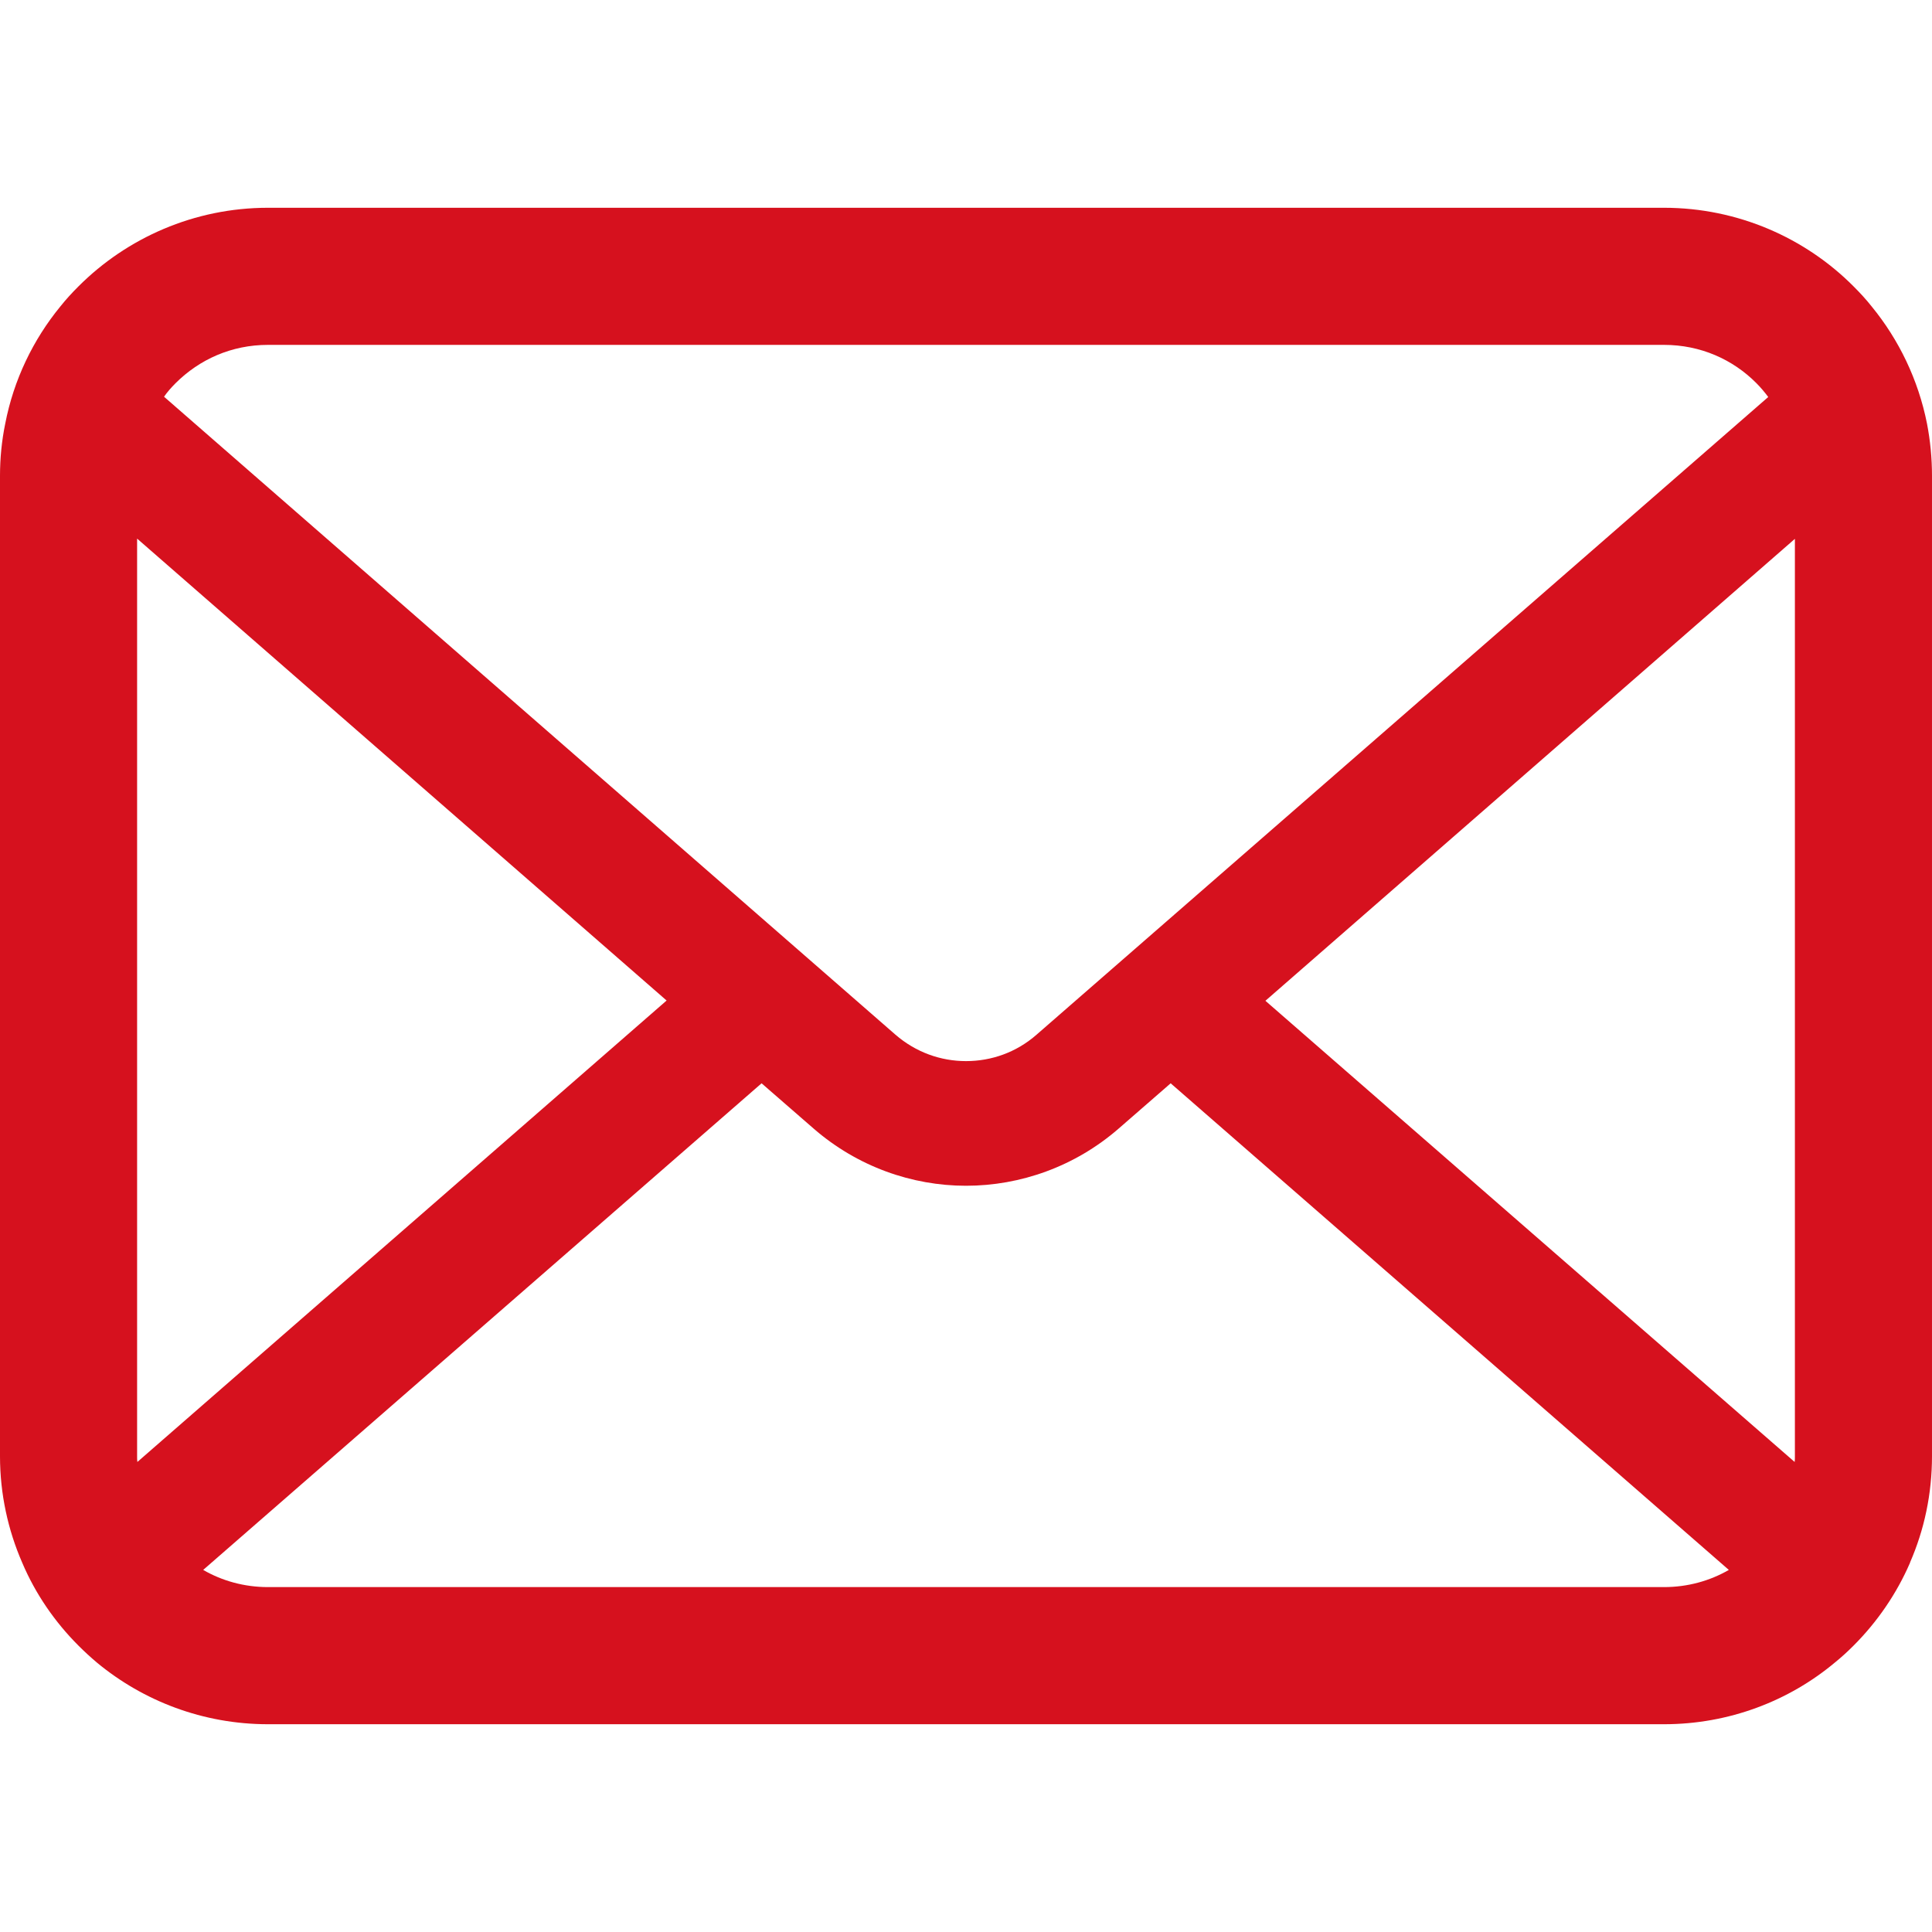
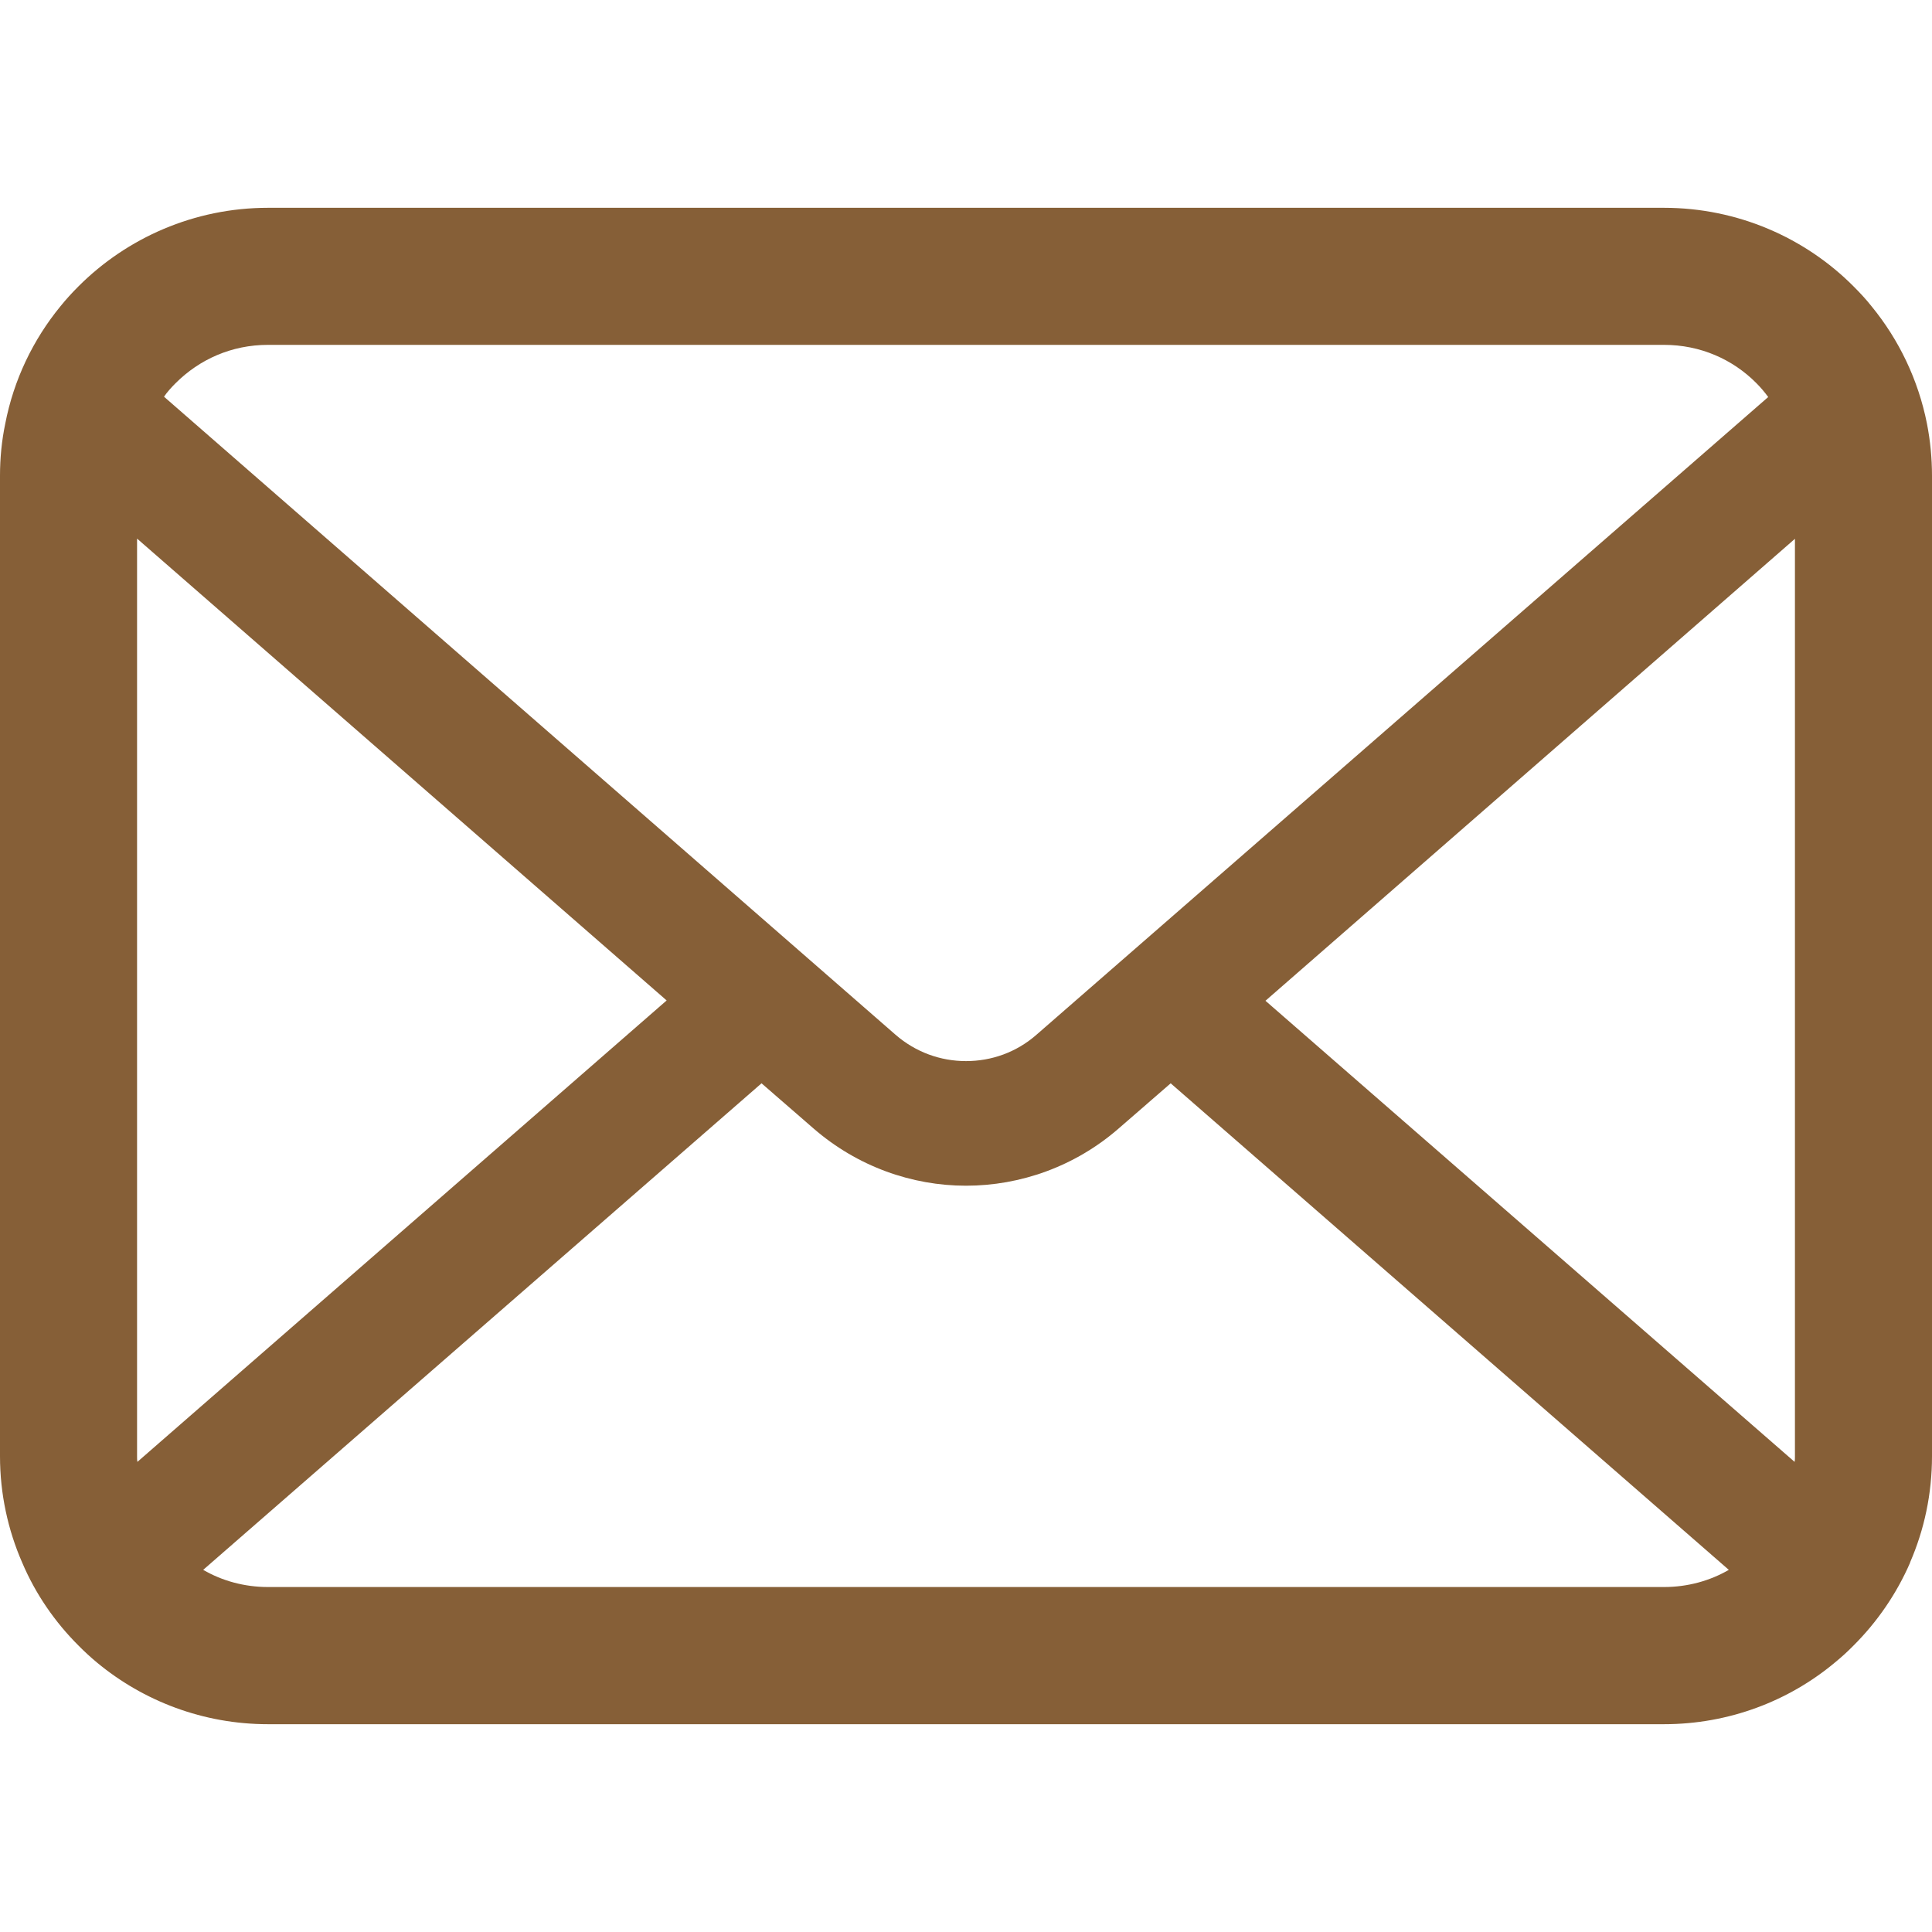
- <svg xmlns="http://www.w3.org/2000/svg" width="800" height="800" viewBox="0 0 800 800" fill="none">
-   <path d="M797.934 175.43C794.328 157.264 786.273 140.641 775.025 126.908C772.653 123.916 770.175 121.236 767.489 118.556C747.559 98.528 719.588 86.034 689.03 86.034H110.97C80.412 86.034 52.541 98.528 32.517 118.556C29.837 121.236 27.359 123.916 24.981 126.908C13.727 140.639 5.672 157.264 2.166 175.43C0.725 182.441 0 189.686 0 197.011V603C0 618.575 3.303 633.547 9.194 647.067C14.658 659.973 22.714 671.652 32.516 681.444C35 683.922 37.467 686.2 40.159 688.466C59.356 704.364 84.136 713.966 110.97 713.966H689.03C715.873 713.966 740.761 704.364 759.847 688.366C762.531 686.2 765.011 683.922 767.489 681.444C777.286 671.652 785.341 659.973 790.917 647.067V646.967C796.806 633.447 799.998 618.575 799.998 603.002V197.011C800 189.686 799.286 182.441 797.934 175.43ZM72.67 158.705C82.584 148.802 95.898 142.806 110.97 142.806H689.03C704.102 142.806 717.533 148.802 727.33 158.705C729.083 160.469 730.734 162.434 732.192 164.388L429.213 428.442C420.856 435.766 410.534 439.383 400 439.383C389.572 439.383 379.256 435.766 370.789 428.442L67.925 164.275C69.266 162.322 70.917 160.469 72.67 158.705ZM56.772 603V223.023L276.028 414.297L56.883 605.367C56.772 604.642 56.772 603.827 56.772 603ZM689.03 657.183H110.97C101.156 657.183 91.973 654.603 84.136 650.07L315.352 448.572L336.937 467.35C355.002 483.047 377.606 490.997 400 490.997C422.509 490.997 445.113 483.047 463.175 467.35L484.75 448.572L715.875 650.07C708.027 654.603 698.844 657.183 689.03 657.183ZM743.228 603C743.228 603.827 743.228 604.642 743.122 605.367L523.978 414.408L743.228 223.125V603Z" fill="#D6111E" />
+ <svg xmlns="http://www.w3.org/2000/svg" width="18" height="18" viewBox="0 0 18 18" fill="none">
+   <path d="M17.953 3.947C17.872 3.538 17.691 3.164 17.438 2.855C17.385 2.788 17.329 2.728 17.268 2.667C16.82 2.217 16.191 1.936 15.503 1.936H2.497C1.809 1.936 1.182 2.217 0.732 2.667C0.671 2.728 0.616 2.788 0.562 2.855C0.309 3.164 0.128 3.538 0.049 3.947C0.016 4.105 0 4.268 0 4.433V13.567C0 13.918 0.074 14.255 0.207 14.559C0.33 14.849 0.511 15.112 0.732 15.332C0.787 15.388 0.843 15.439 0.904 15.49C1.336 15.848 1.893 16.064 2.497 16.064H15.503C16.107 16.064 16.667 15.848 17.097 15.488C17.157 15.439 17.213 15.388 17.268 15.332C17.489 15.112 17.67 14.849 17.796 14.559V14.556C17.928 14.252 18 13.918 18 13.567V4.433C18 4.268 17.984 4.105 17.953 3.947ZM1.635 3.571C1.858 3.348 2.158 3.213 2.497 3.213H15.503C15.842 3.213 16.145 3.348 16.365 3.571C16.404 3.61 16.442 3.655 16.474 3.699L9.657 9.64C9.469 9.805 9.237 9.886 9 9.886C8.765 9.886 8.533 9.805 8.343 9.64L1.528 3.696C1.558 3.652 1.596 3.61 1.635 3.571ZM1.277 13.567V5.018L6.211 9.321L1.28 13.62C1.277 13.604 1.277 13.586 1.277 13.567ZM15.503 14.786H2.497C2.276 14.786 2.069 14.728 1.893 14.626L7.095 10.093L7.581 10.515C7.988 10.868 8.496 11.047 9 11.047C9.506 11.047 10.015 10.868 10.421 10.515L10.907 10.093L16.107 14.626C15.931 14.728 15.724 14.786 15.503 14.786ZM16.723 13.567C16.723 13.586 16.723 13.604 16.72 13.62L11.79 9.324L16.723 5.02V13.567Z" fill="#865F37" />
</svg>
